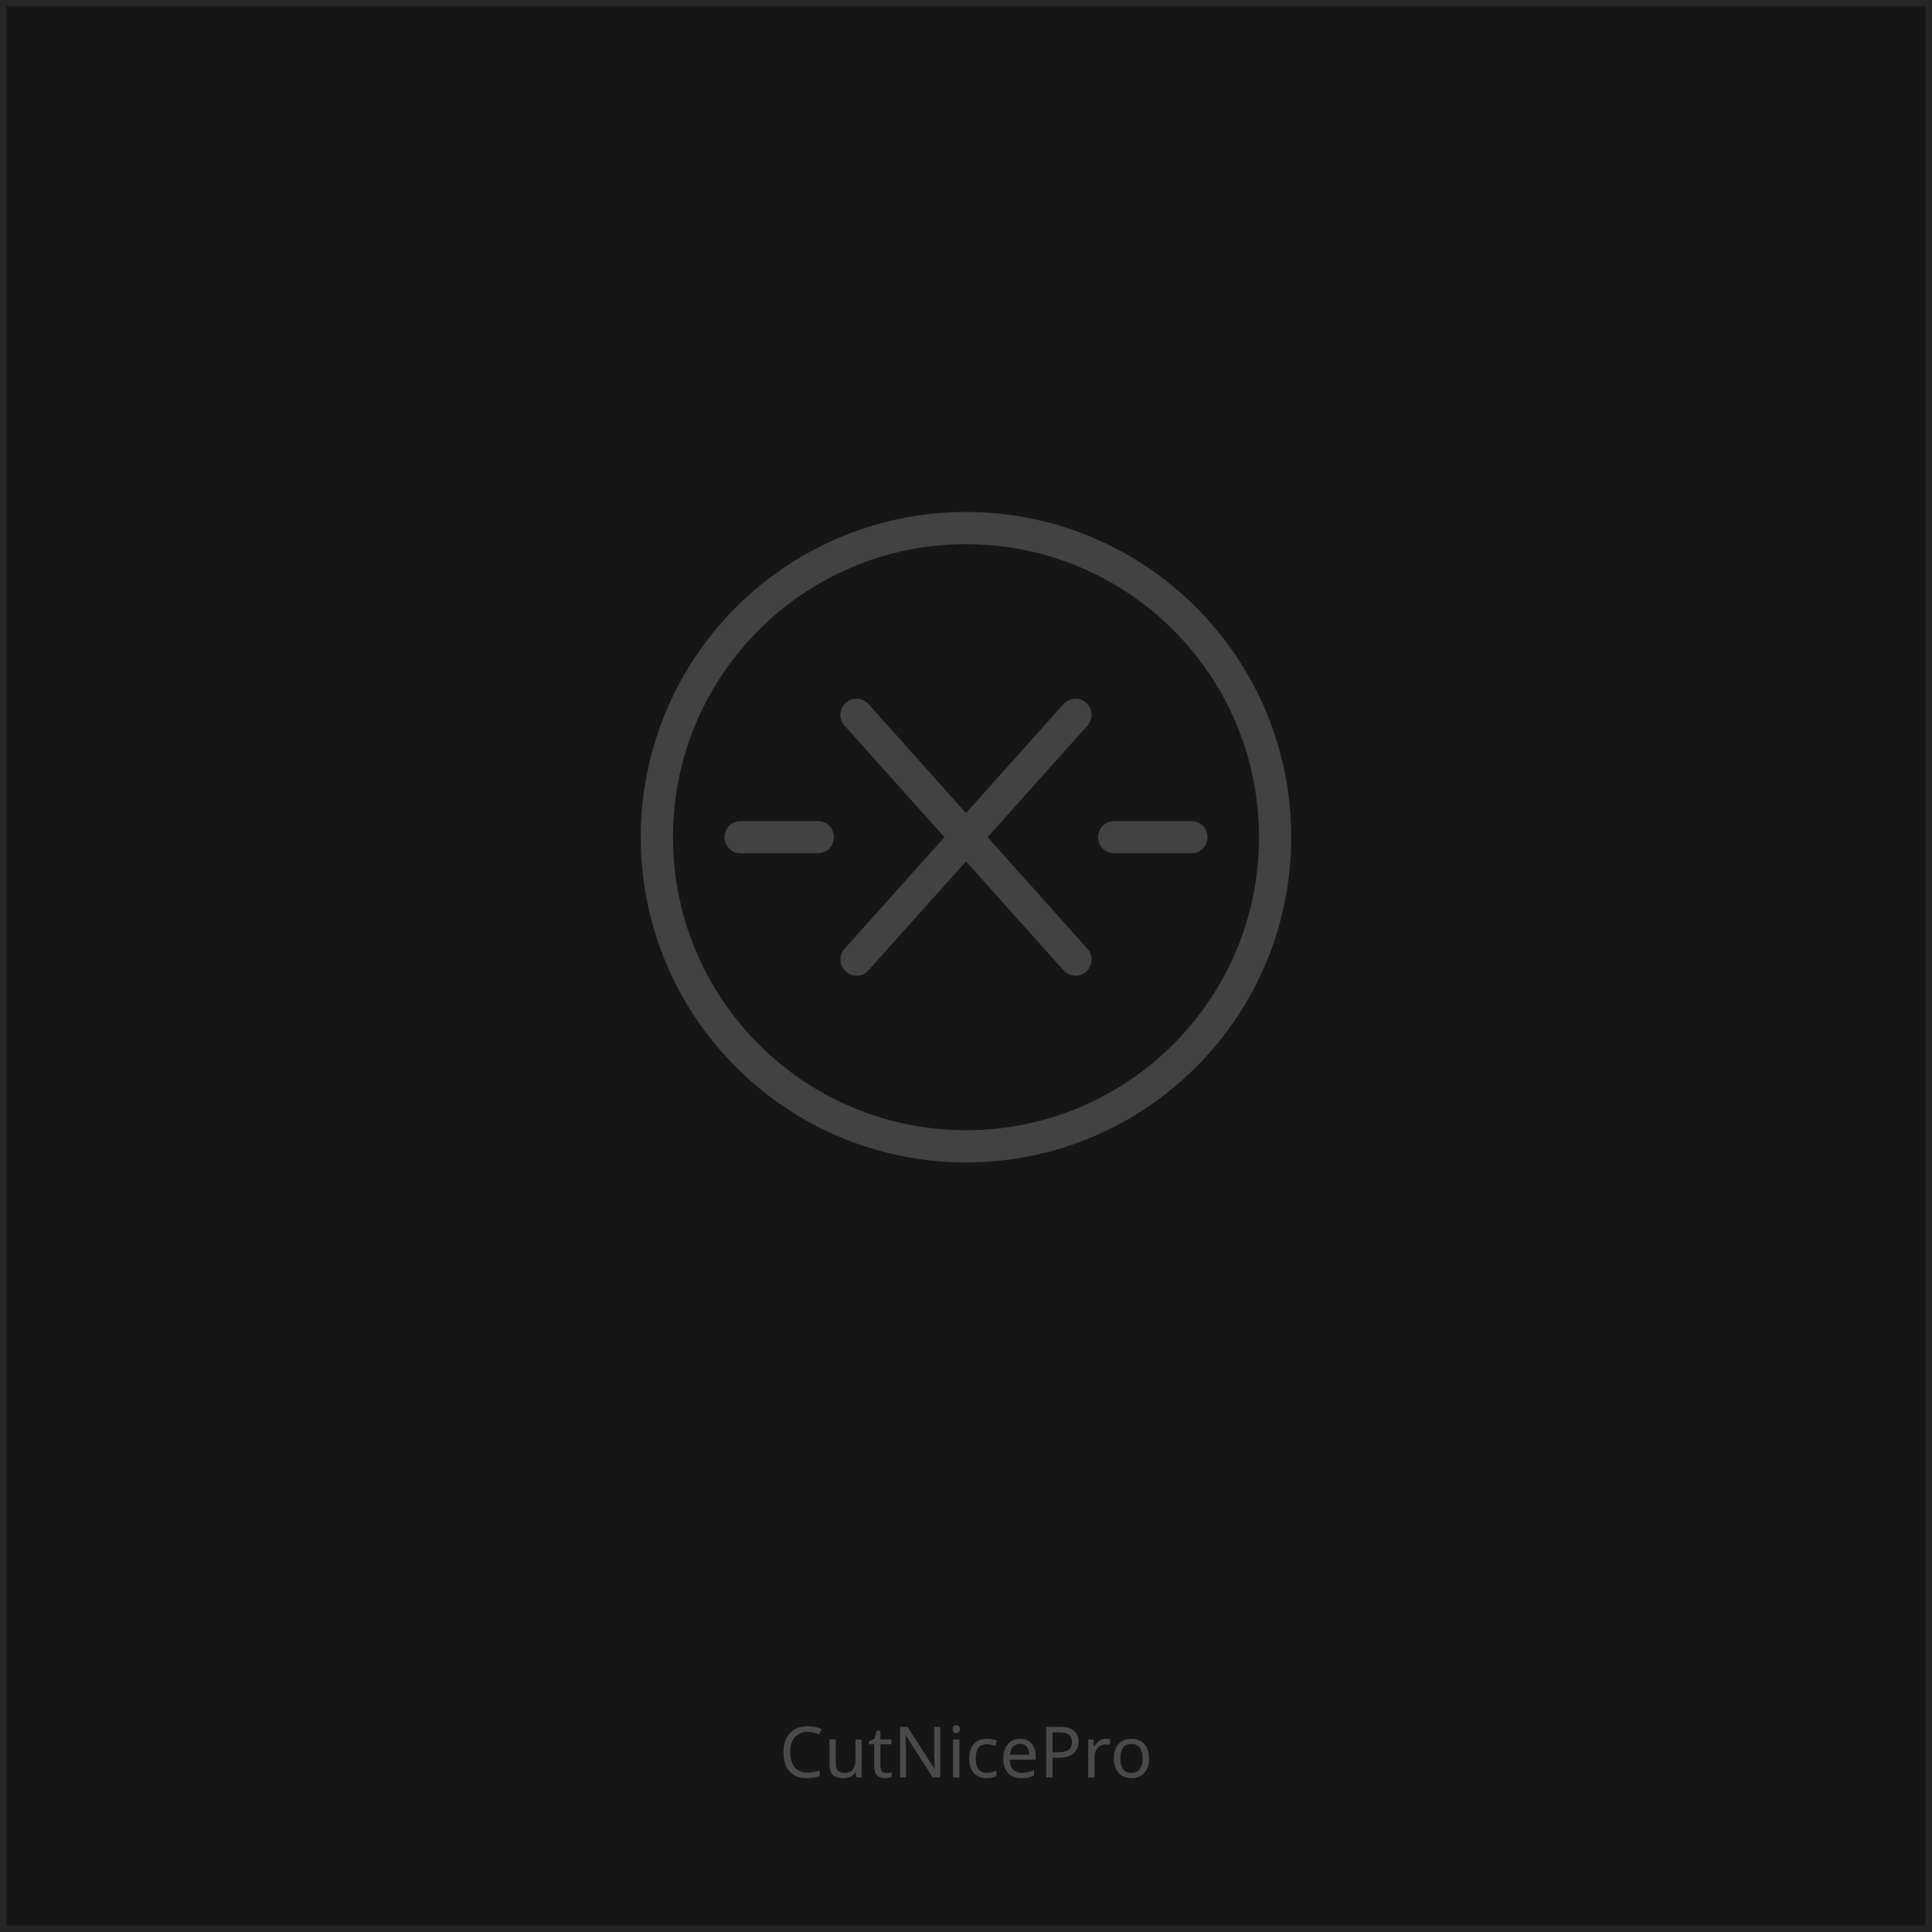
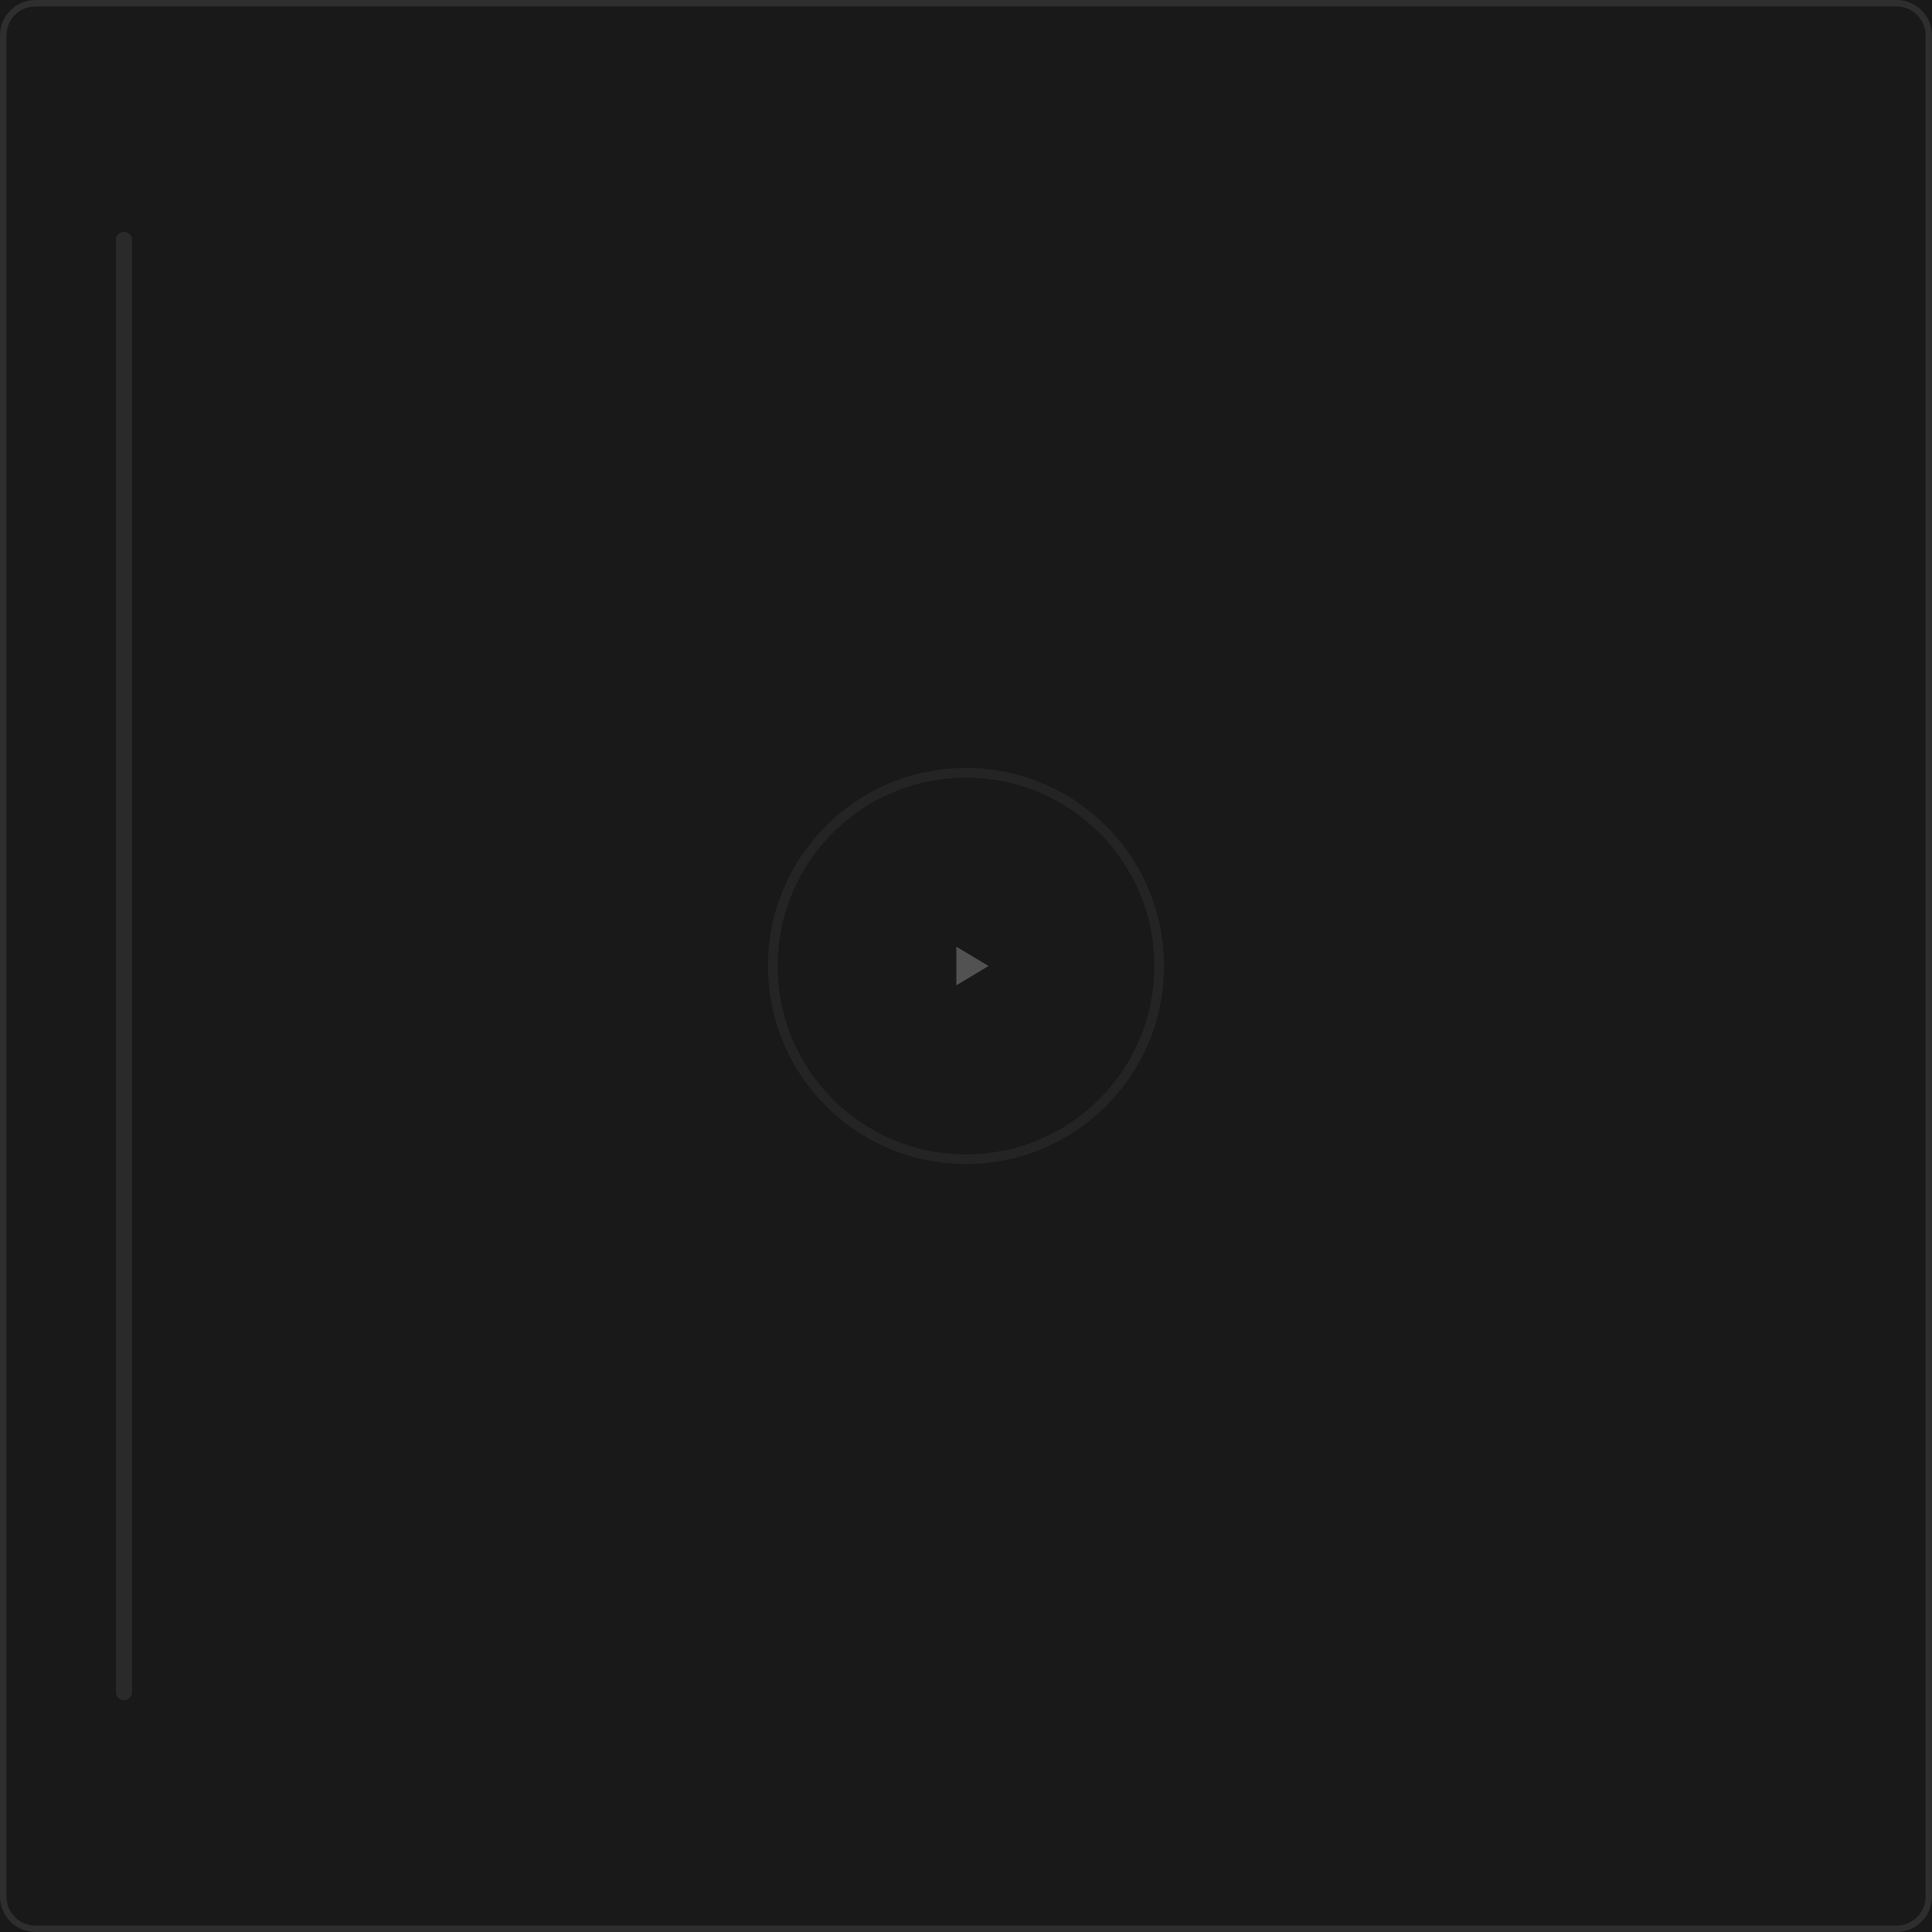
<svg xmlns="http://www.w3.org/2000/svg" width="600" height="600" viewBox="0 0 600 600" role="img" aria-label="Miniatura de vídeo pendente">
-   <rect width="600" height="600" fill="#161616" />
-   <rect x="1" y="1" width="598" height="598" fill="none" stroke="#262626" stroke-width="2" />
-   <g stroke="#424242" stroke-width="10" fill="none" stroke-linecap="round" transform="translate(300.0 260)">
-     <circle r="96" />
-     <line x1="-34" y1="-38" x2="34" y2="38" />
-     <line x1="34" y1="-38" x2="-34" y2="38" />
-     <line x1="-70" y1="0" x2="-46" y2="0" />
-     <line x1="46" y1="0" x2="70" y2="0" />
-   </g>
-   <text x="300.0" y="552" fill="#4A4A4A" font-family="Poppins, sans-serif" font-size="22" text-anchor="middle">CutNicePro</text>
+   <rect width="600" height="600" fill="#191919" />
+   <rect x="1" y="1" width="598" height="598" fill="none" stroke="#2E2E2E" stroke-width="2" rx="10" />
+   <rect x="36" y="72" width="5" height="456" rx="2.5" fill="#2A2A2A" />
+   <circle cx="300.0" cy="300.0" r="60" fill="none" stroke="#242424" stroke-width="3" />
+   <path d="M 297 294 L 307 300.0 L 297 306 Z" fill="#525252" />
</svg>
